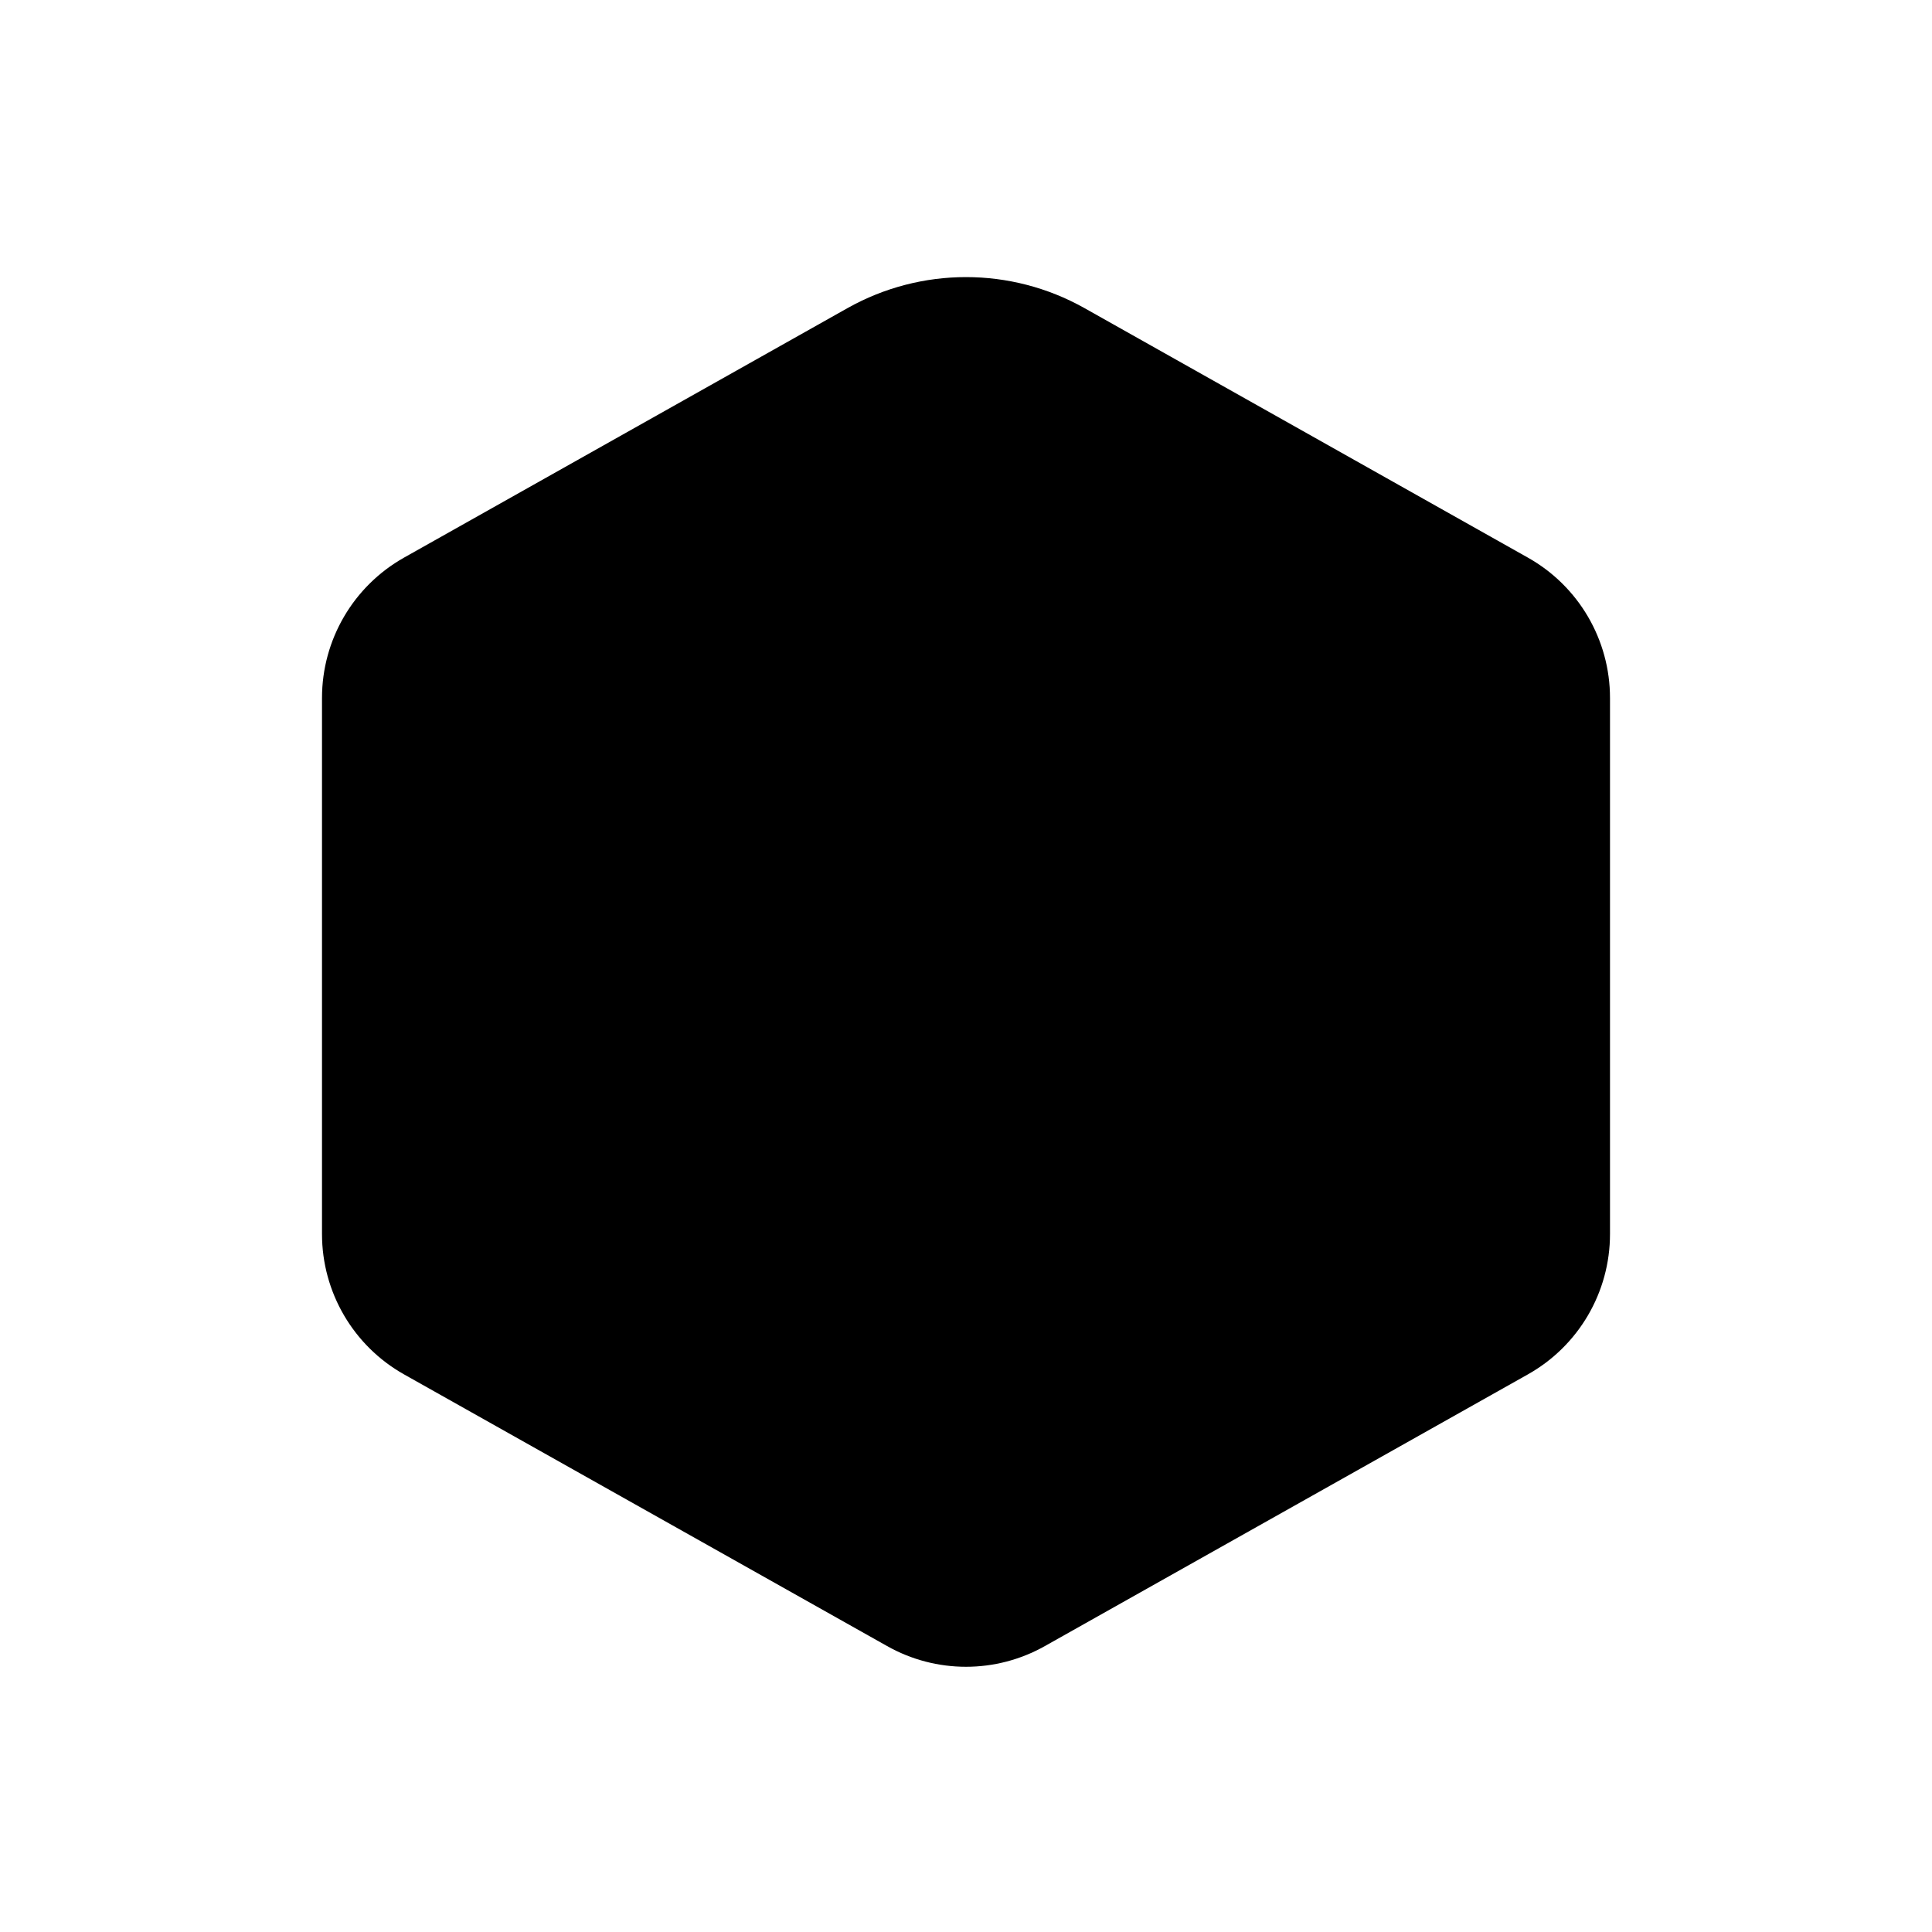
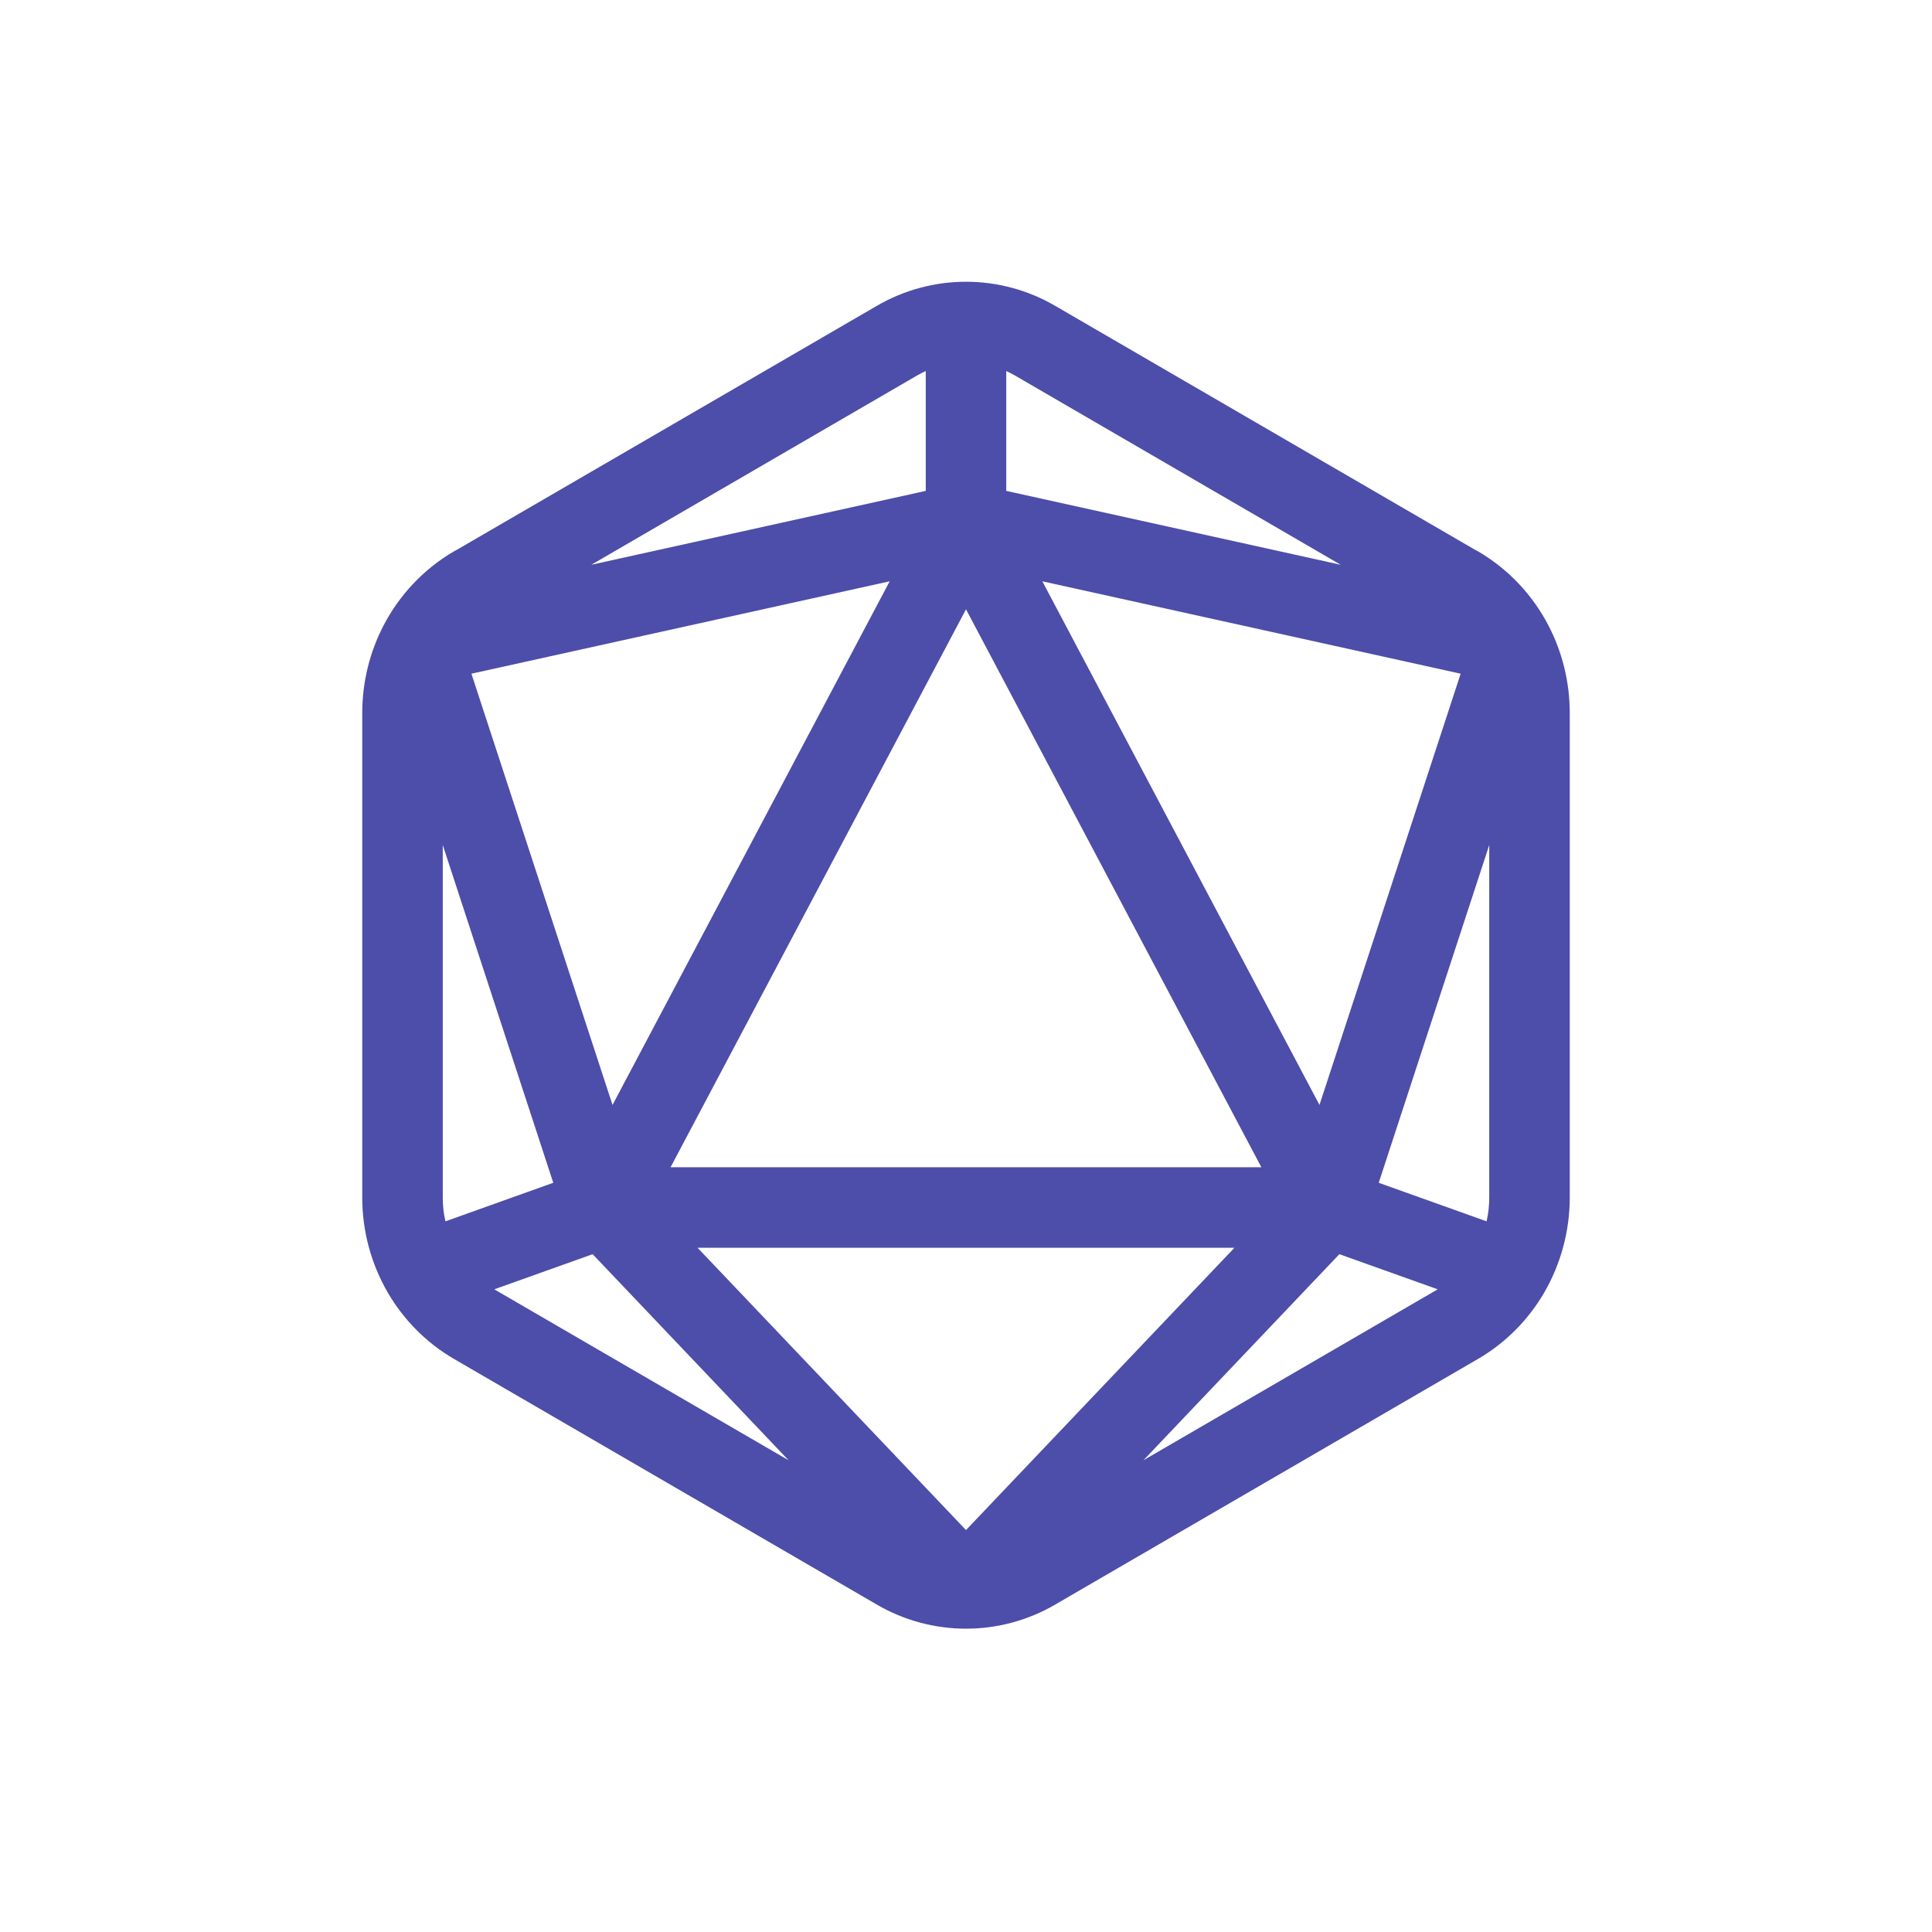
- <svg xmlns="http://www.w3.org/2000/svg" viewBox="0 0 24 24">
-   <path d="M20 15.33V8.67C20 7.947 19.61 7.281 18.98 6.927L13.471 3.827C12.557 3.314 11.443 3.314 10.529 3.827L5.019 6.927C4.39 7.281 4 7.947 4 8.67V15.33C4 16.053 4.39 16.719 5.019 17.073L11.02 20.448C11.628 20.791 12.372 20.791 12.98 20.448L18.98 17.073C19.61 16.719 20 16.053 20 15.33Z" stroke-linecap="round" stroke-linejoin="round" />
+ <svg xmlns="http://www.w3.org/2000/svg" width="24" height="24" viewBox="0 0 24 24" fill="none">
+   <path fill-rule="evenodd" clip-rule="evenodd" d="M11.5 4.609C11.464 4.626 11.428 4.644 11.393 4.664L7.345 7.016L11.5 6.098V4.609ZM12.5 4.609V6.098L16.655 7.016L12.607 4.664C12.572 4.644 12.536 4.626 12.5 4.609ZM18.145 8.369L12.948 7.221L16.391 13.726L18.145 8.369ZM15.669 14.5L12 7.569L8.33 14.5H15.669ZM7.609 13.726L11.052 7.221L5.856 8.369L7.609 13.726ZM5.673 6.831L10.891 3.8C11.234 3.6 11.617 3.5 12 3.5C12.383 3.5 12.766 3.6 13.109 3.8L18.326 6.831C18.337 6.836 18.348 6.842 18.359 6.848C18.738 7.069 19.038 7.391 19.235 7.769C19.406 8.098 19.5 8.471 19.5 8.856V14.875C19.5 15.297 19.387 15.703 19.184 16.055C18.988 16.392 18.707 16.68 18.359 16.882L13.109 19.932C12.766 20.132 12.383 20.232 12 20.232C11.617 20.232 11.234 20.132 10.891 19.932L5.641 16.882C5.293 16.68 5.012 16.392 4.816 16.055C4.612 15.703 4.5 15.297 4.5 14.875V8.856C4.5 8.471 4.594 8.098 4.765 7.769C4.962 7.391 5.262 7.069 5.641 6.848C5.652 6.842 5.662 6.836 5.673 6.831ZM5.5 10.497V14.875C5.5 14.976 5.511 15.076 5.533 15.172L6.873 14.693L5.5 10.497ZM7.362 15.58L6.141 16.016C6.142 16.017 6.142 16.017 6.143 16.018L9.796 18.14L7.362 15.58ZM14.204 18.14L17.857 16.018C17.858 16.017 17.858 16.017 17.859 16.016L16.638 15.58L14.204 18.14ZM15.335 15.5H8.665L12 19.007L15.335 15.5ZM17.127 14.693L18.467 15.172C18.489 15.076 18.5 14.976 18.5 14.875V10.497L17.127 14.693Z" fill="#4D4DAA" />
</svg>
